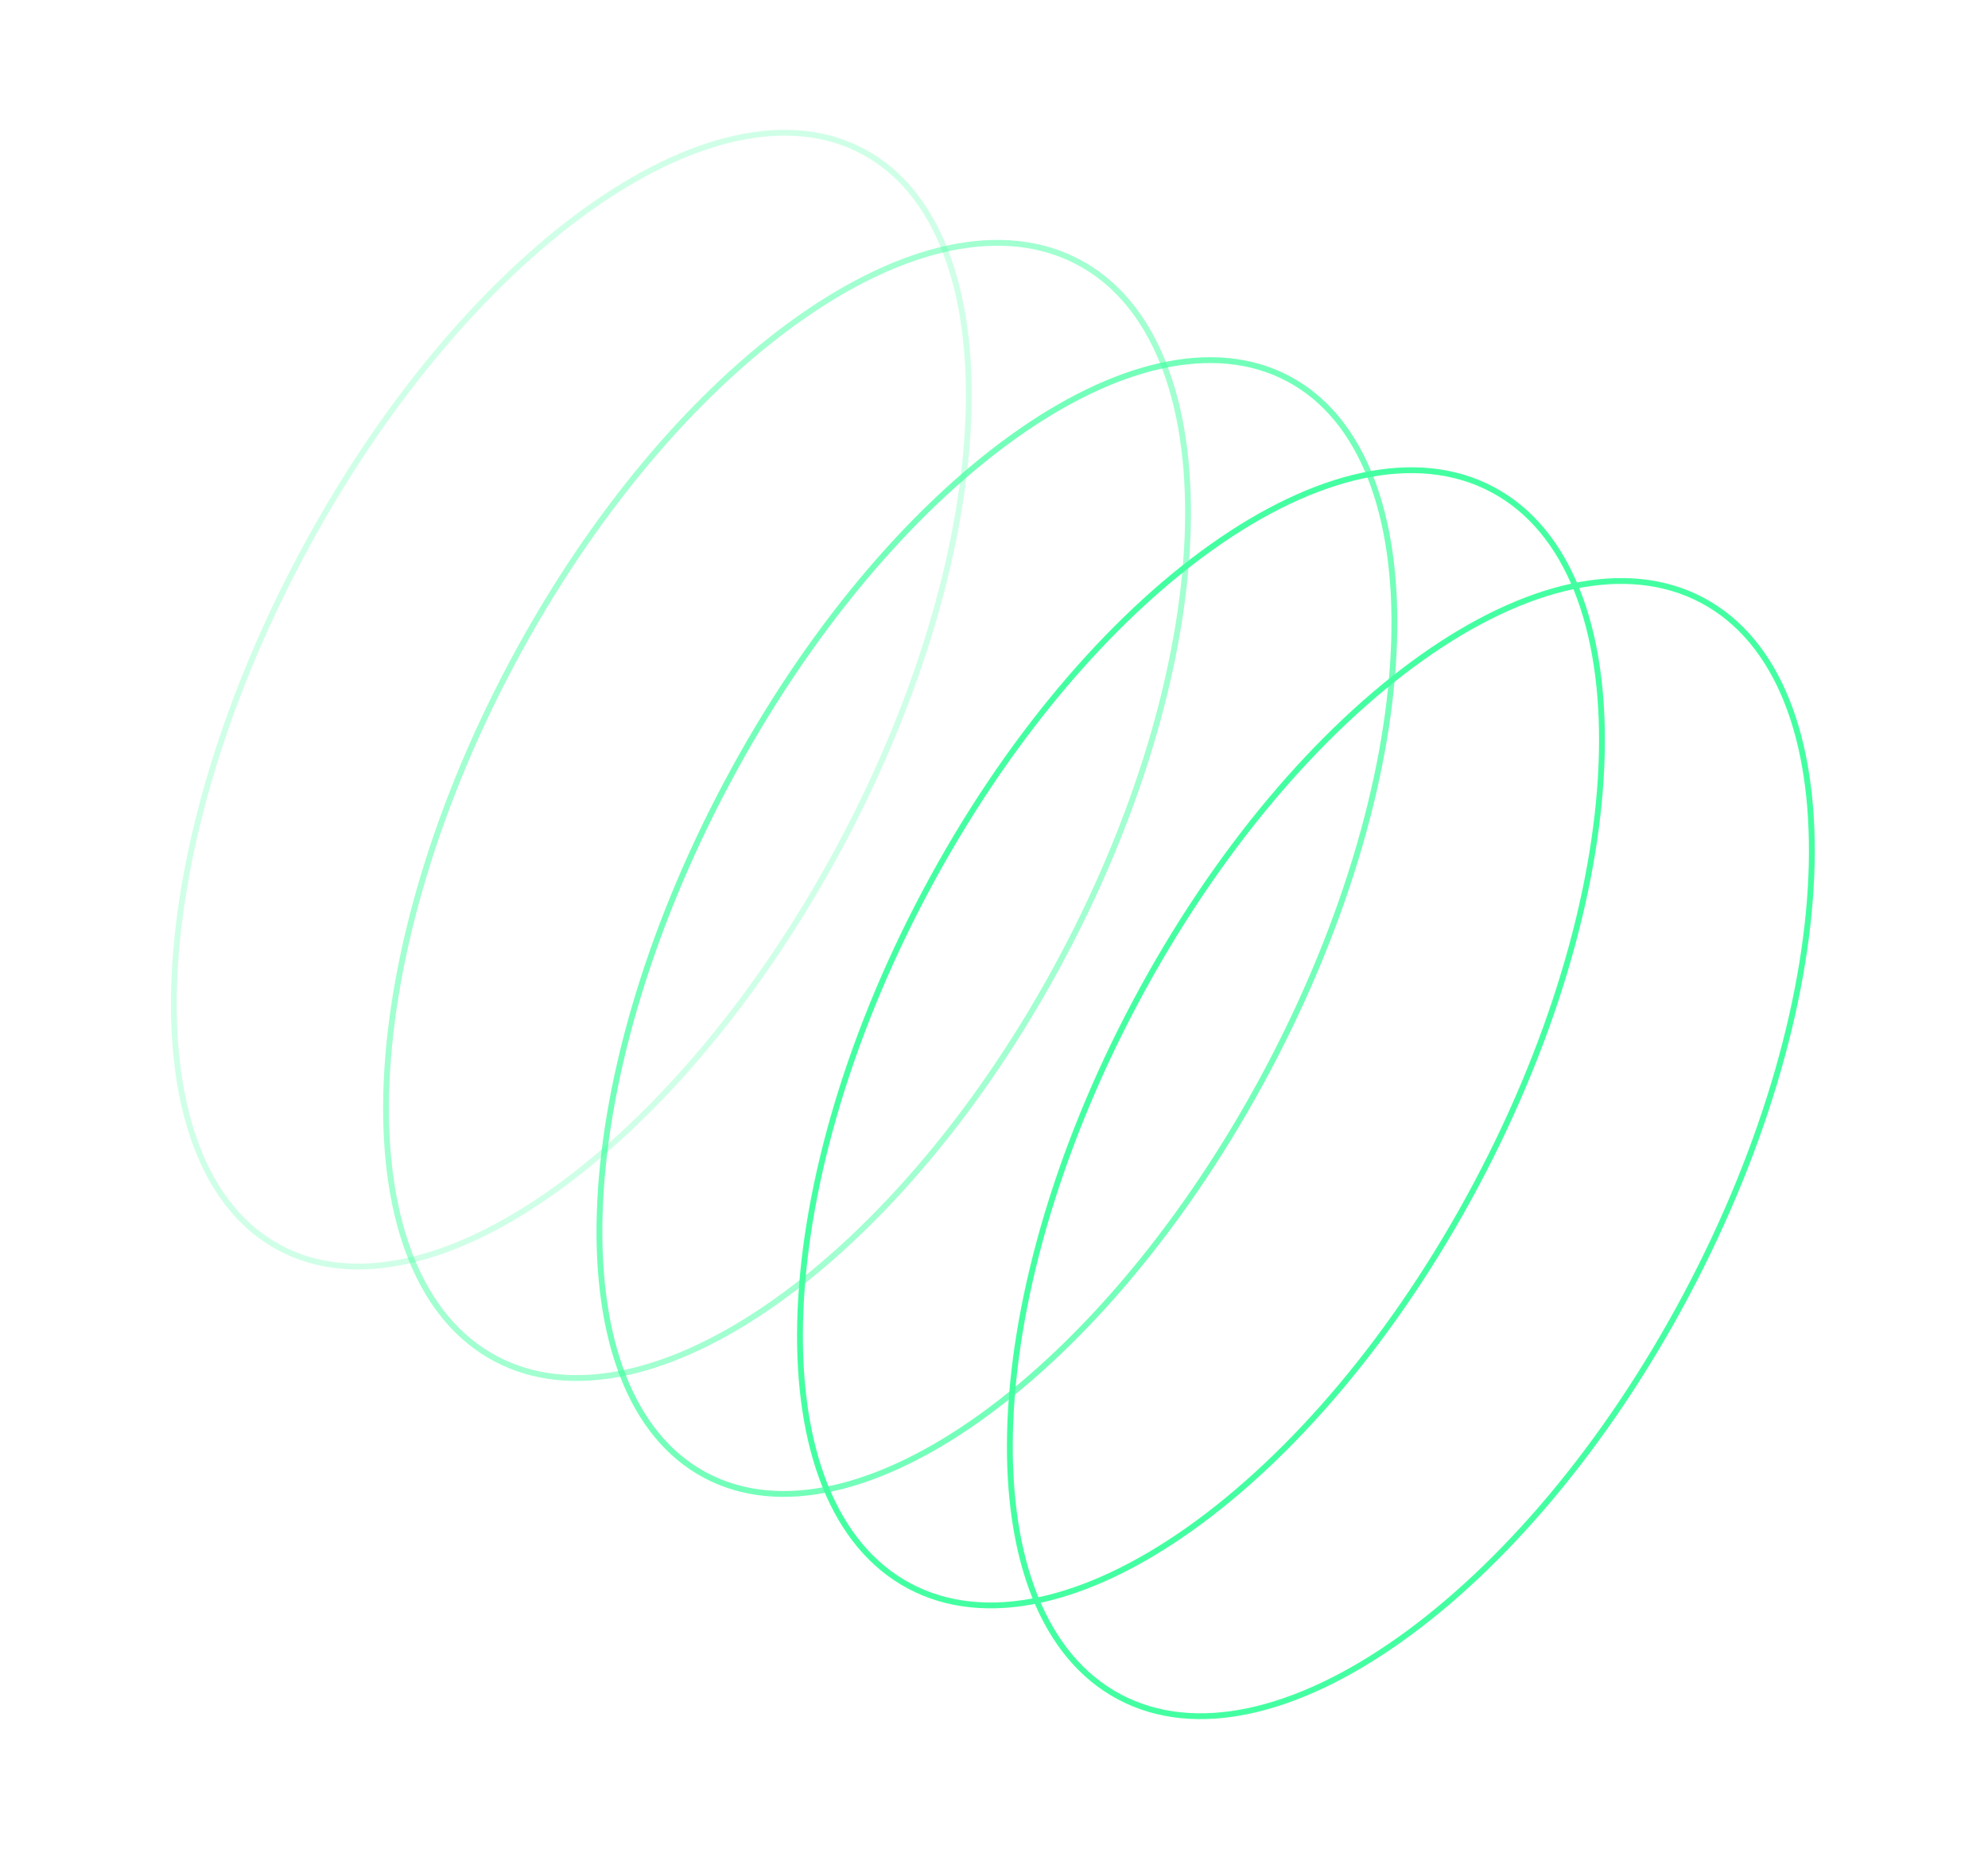
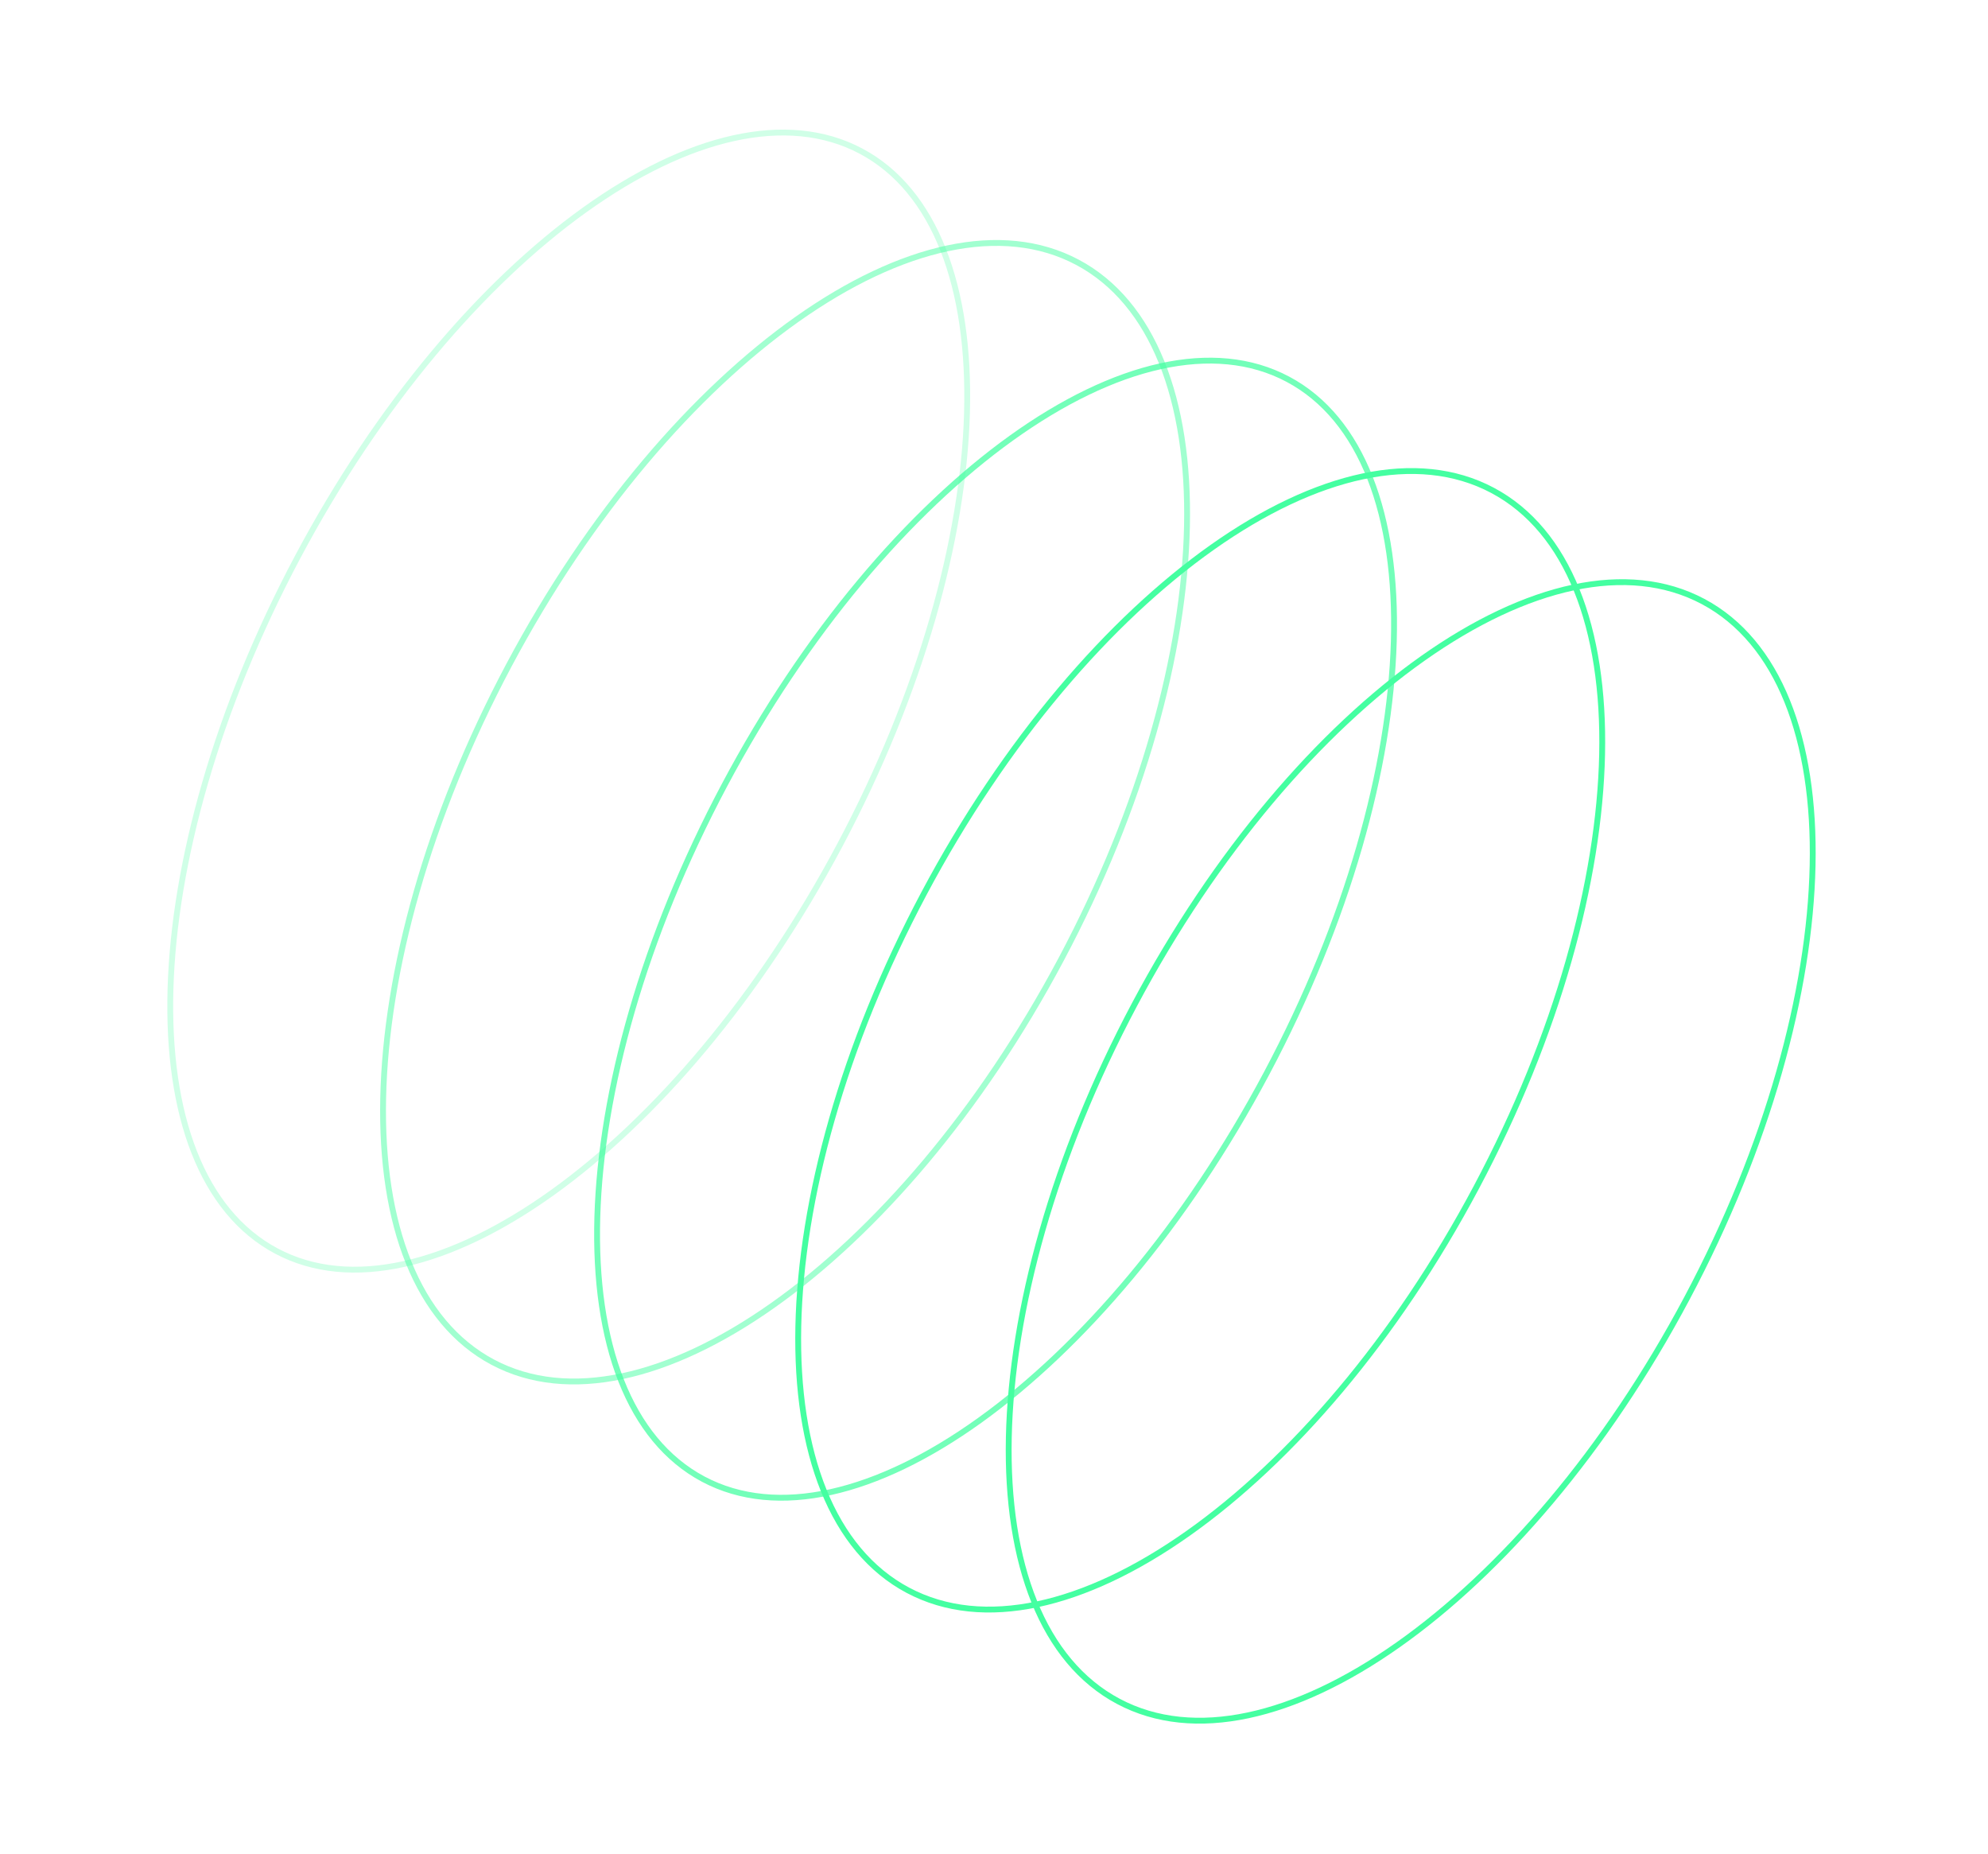
- <svg xmlns="http://www.w3.org/2000/svg" width="341" height="317" viewBox="0 0 341 317">
-   <g fill="none" fill-rule="evenodd" stroke="#44FFA1" transform="rotate(-152 159.204 128.626)">
-     <ellipse cx="54" cy="107.125" rx="53.5" ry="106.5" />
-     <ellipse cx="94.706" cy="107" rx="53.5" ry="106.5" />
-     <ellipse cx="134.529" cy="107.344" opacity=".75" rx="52.5" ry="106.5" />
-     <ellipse cx="175.705" cy="108.102" opacity=".5" rx="53.5" ry="106.5" />
-     <ellipse cx="217.294" cy="107.508" opacity=".25" rx="52.5" ry="106.5" />
-   </g>
+ <svg xmlns="http://www.w3.org/2000/svg" width="340" height="317" viewBox="0 0 340 317" fill="none">
+   <path d="M191.269 290.916C178.358 284.051 172.072 267.394 172.533 245.771C172.993 224.18 180.188 197.8 194.03 171.766C207.873 145.731 225.721 125.015 243.363 112.56C261.031 100.087 278.356 95.983 291.267 102.848C304.178 109.713 310.464 126.37 310.003 147.993C309.543 169.584 302.349 195.965 288.506 221.999C274.663 248.033 256.816 268.749 239.173 281.204C221.505 293.678 204.18 297.781 191.269 290.916Z" stroke="#44FFA1" />
+   <path d="M155.269 271.916C142.358 265.051 136.072 248.394 136.533 226.771C136.993 205.18 144.188 178.8 158.03 152.766C171.873 126.731 189.721 106.015 207.363 93.56C225.031 81.087 242.356 76.983 255.267 83.848C268.178 90.713 274.464 107.37 274.003 128.993C273.543 150.584 266.349 176.965 252.506 202.999C238.663 229.033 220.816 249.749 203.173 262.204C185.505 274.678 168.18 278.781 155.269 271.916Z" stroke="#44FFA1" />
+   <path opacity="0.75" d="M120.27 252.916C107.607 246.183 101.538 229.649 102.158 208.107C102.777 186.599 110.07 160.271 123.913 134.235C137.757 108.199 155.506 87.43 172.99 74.89C190.503 62.33 207.604 58.115 220.267 64.848C232.93 71.581 238.999 88.116 238.379 109.658C237.759 131.165 230.466 157.494 216.623 183.529C202.78 209.565 185.03 230.334 167.546 242.874C150.034 255.435 132.932 259.649 120.27 252.916Z" stroke="#44FFA1" />
+   <path opacity="0.5" d="M84.269 232.916C71.358 226.051 65.072 209.394 65.533 187.771C65.993 166.18 73.188 139.8 87.03 113.766C100.873 87.731 118.721 67.015 136.363 54.56C154.031 42.087 171.356 37.983 184.267 44.848C197.178 51.713 203.464 68.37 203.003 89.993C202.543 111.584 195.349 137.965 181.506 163.999C167.663 190.033 149.816 210.749 132.173 223.204C114.505 235.678 97.18 239.781 84.269 232.916Z" stroke="#44FFA1" />
+   <path opacity="0.25" d="M47.27 213.916C34.607 207.183 28.538 190.649 29.158 169.107C29.777 147.599 37.07 121.271 50.913 95.235C64.757 69.199 82.506 48.43 99.99 35.89C117.503 23.33 134.604 19.115 147.267 25.848C159.93 32.581 165.999 49.116 165.379 70.658C164.759 92.165 157.466 118.494 143.623 144.529C129.78 170.565 112.03 191.334 94.546 203.874C77.034 216.435 59.932 220.649 47.27 213.916Z" stroke="#44FFA1" />
</svg>
